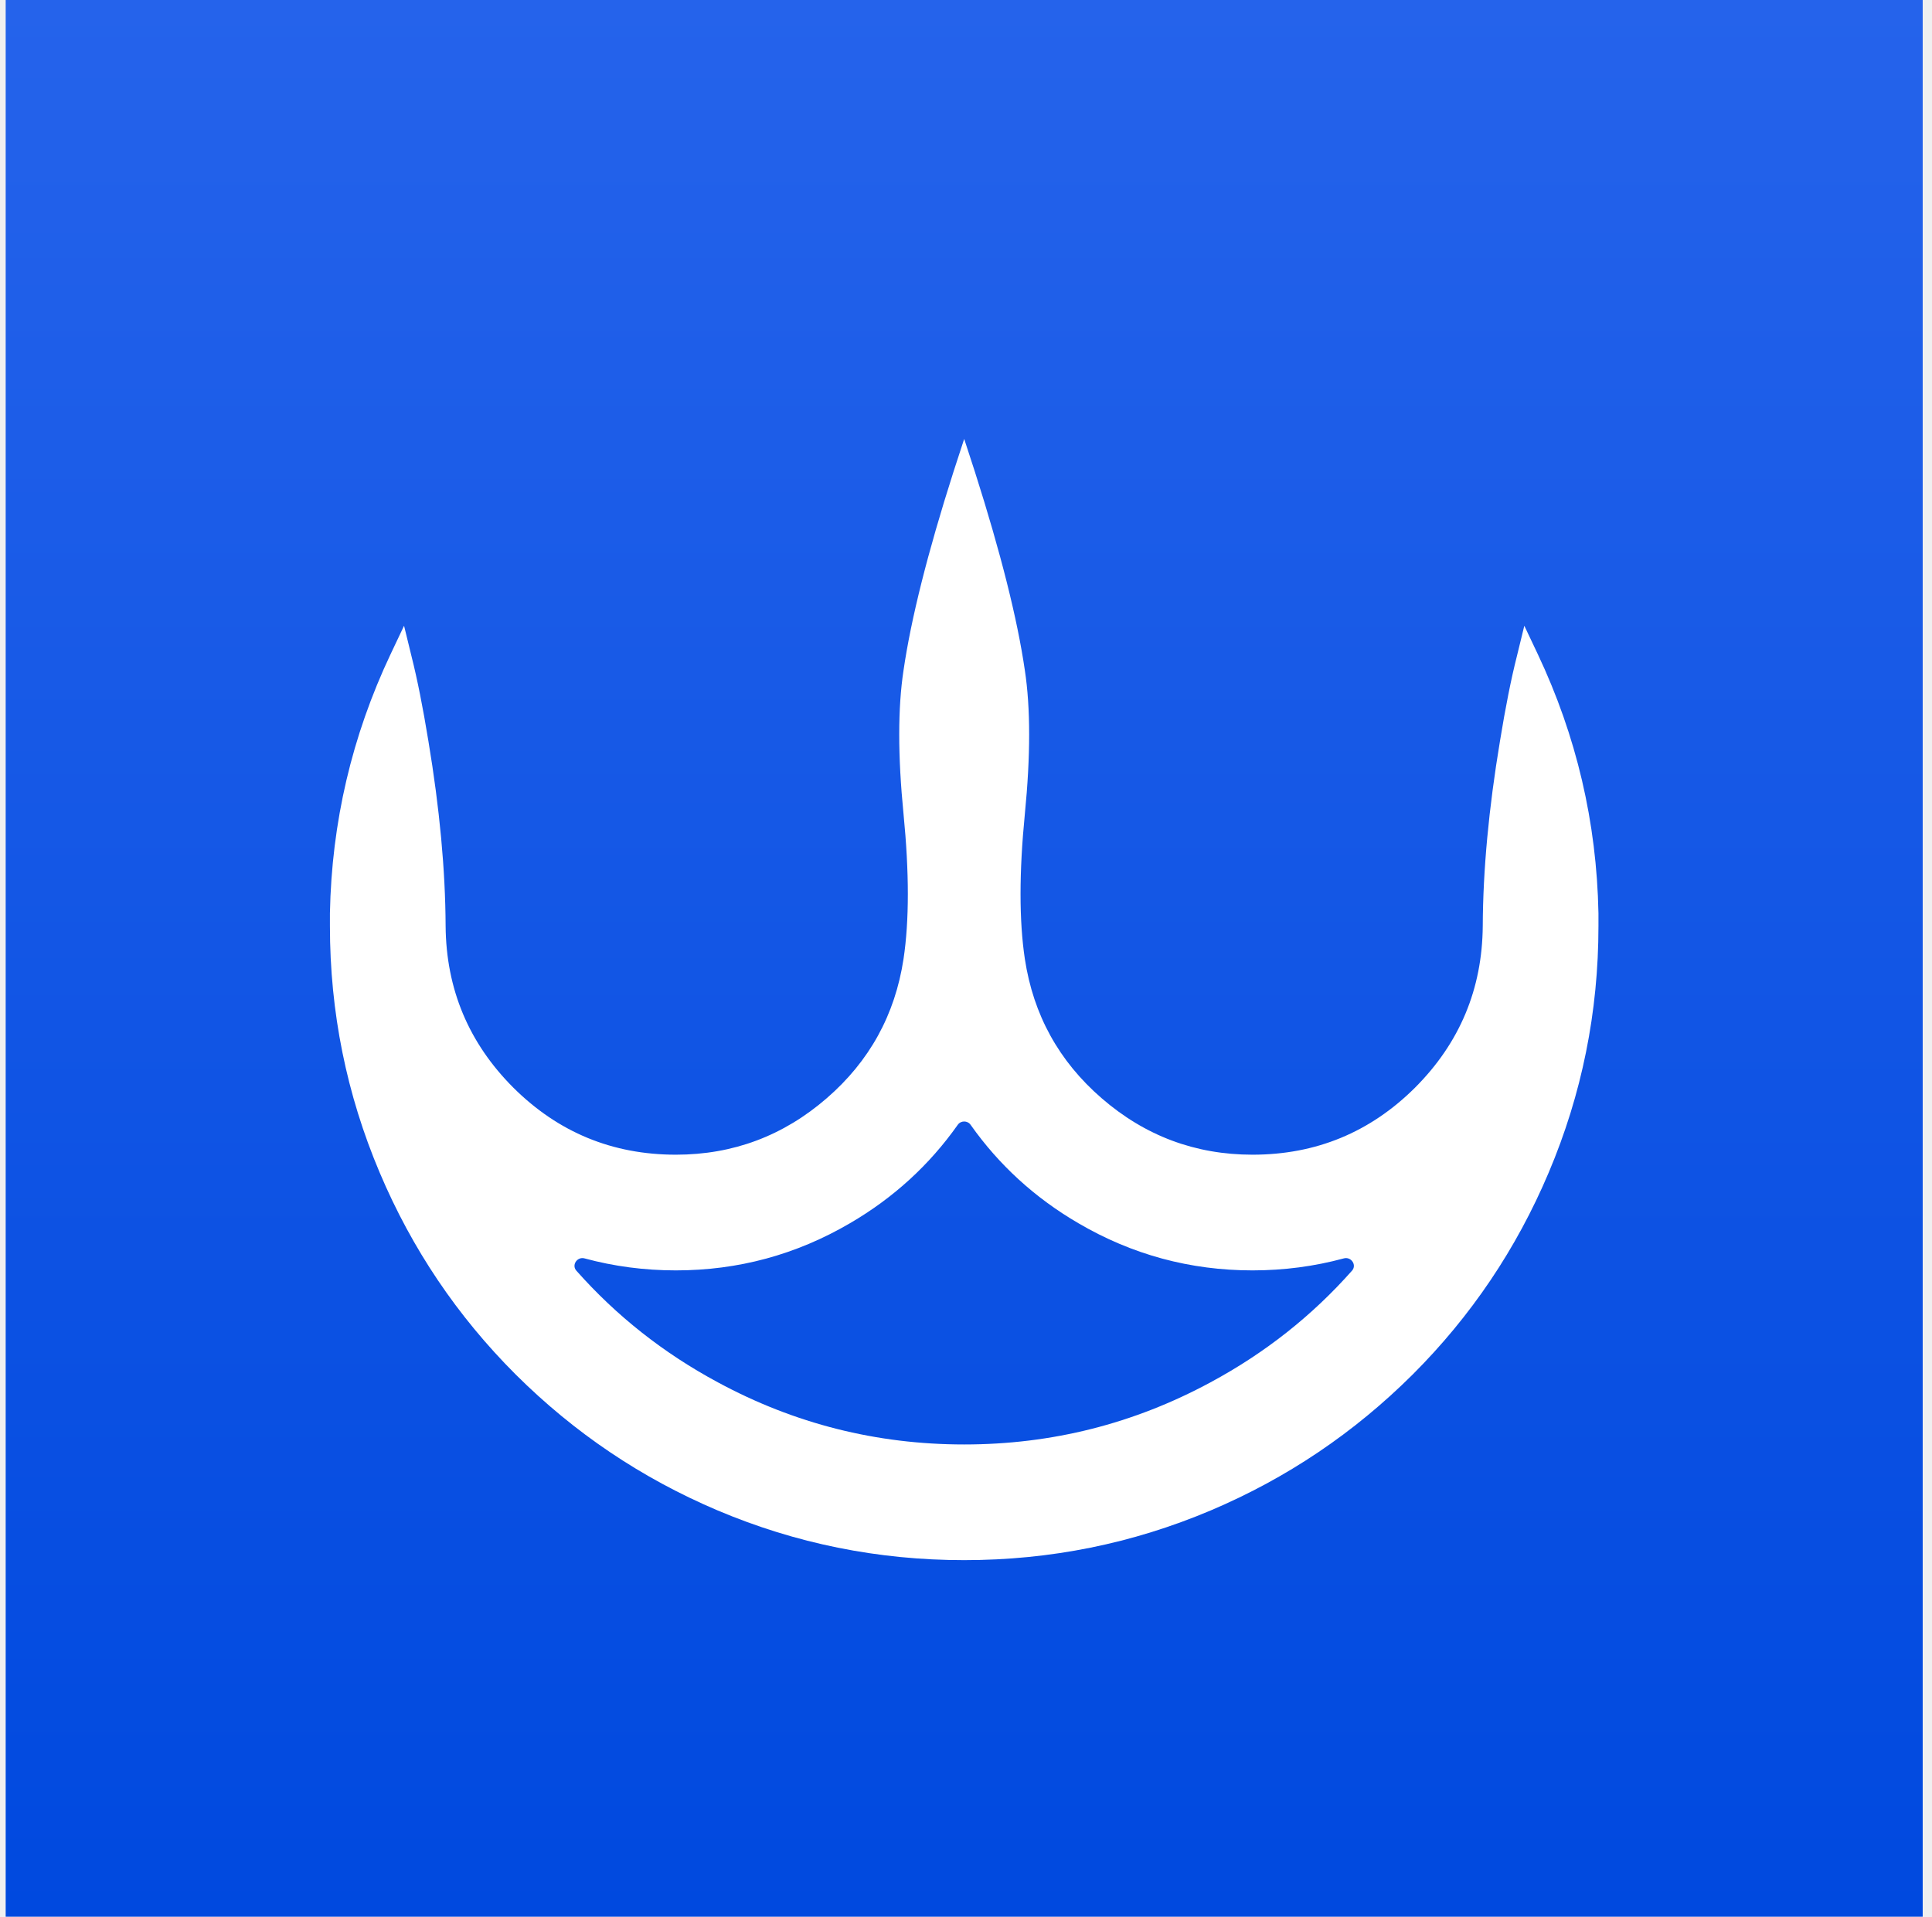
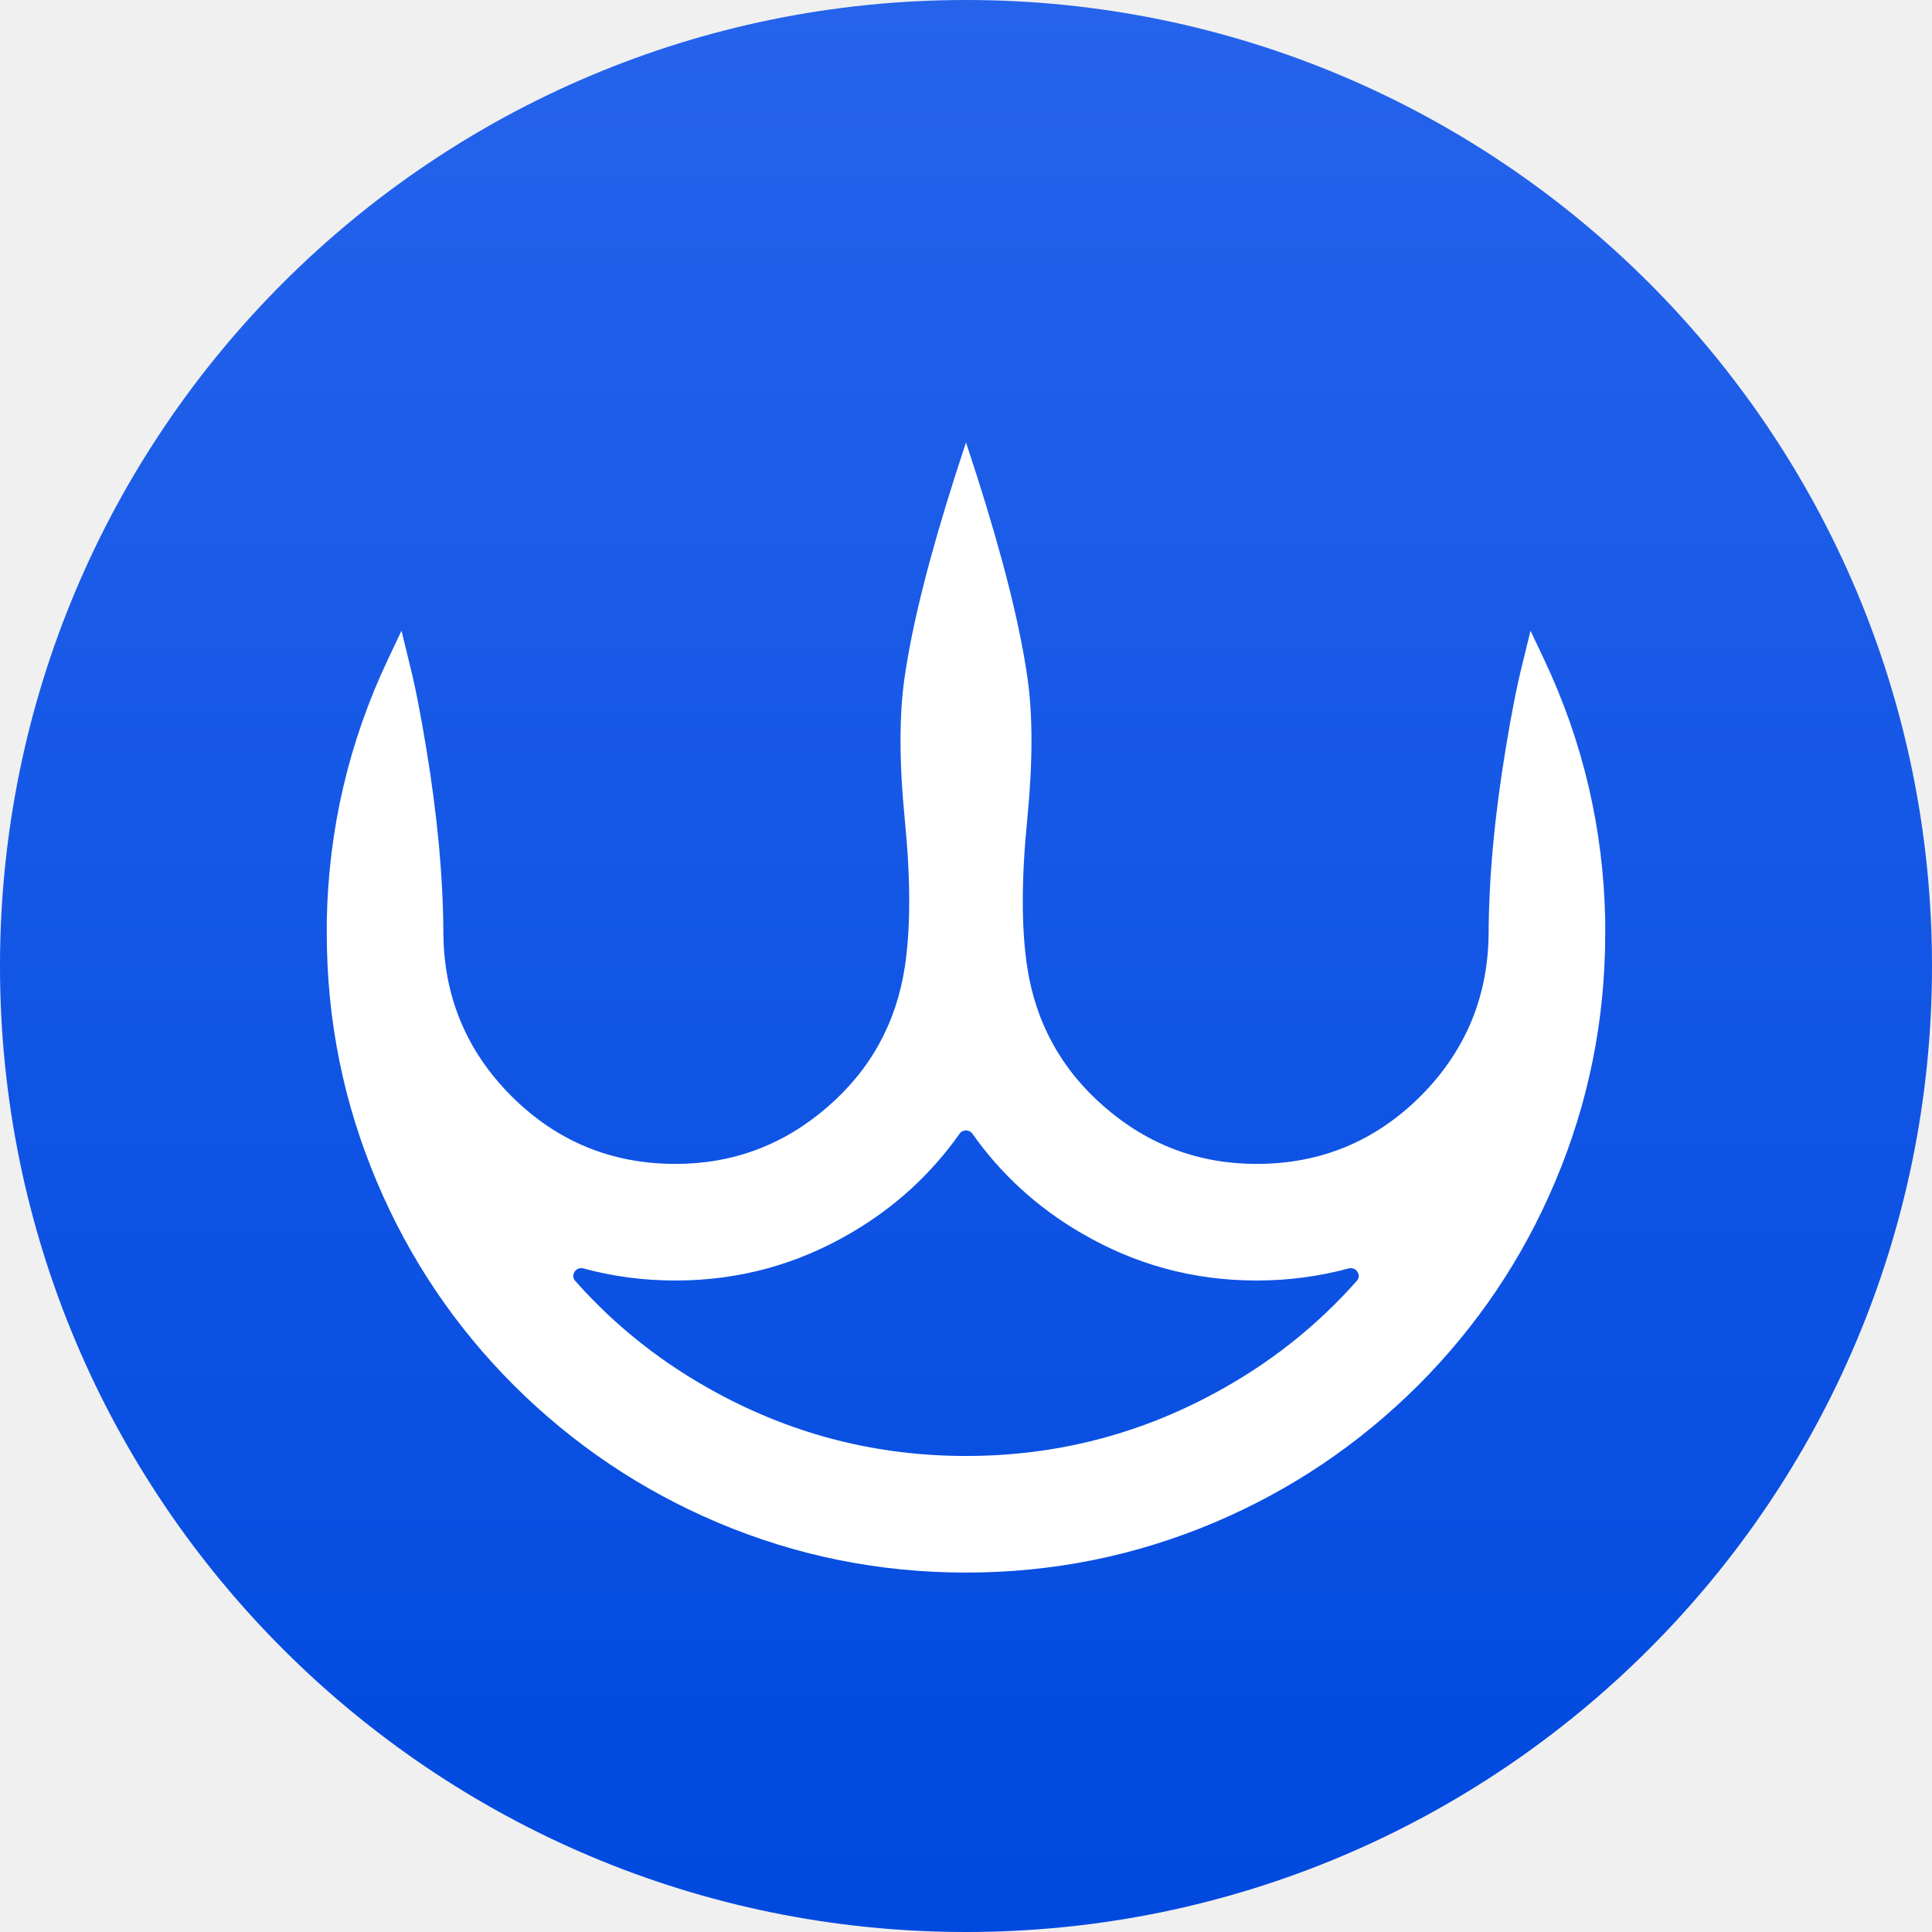
- <svg xmlns="http://www.w3.org/2000/svg" width="129" height="128" viewBox="0 0 129 128" fill="none">
-   <g id="logo-large-square">
-     <rect width="128" height="128" transform="translate(0.378906)" fill="url(#paint0_linear_199_2711)" />
-     <path id="Union-offset-1" fill-rule="evenodd" clip-rule="evenodd" d="M60.329 44.763C60.829 41.329 61.937 36.921 63.654 31.538L64.379 29.312L65.104 31.538C66.82 36.921 67.929 41.329 68.429 44.763C68.812 47.279 68.812 50.479 68.429 54.362C68.046 58.263 68.046 61.487 68.429 64.037C68.996 67.771 70.704 70.871 73.554 73.338C76.454 75.854 79.812 77.112 83.629 77.112C87.862 77.112 91.479 75.621 94.479 72.638C97.462 69.654 98.971 66.054 99.004 61.837C99.02 58.104 99.404 53.987 100.154 49.487C100.52 47.237 100.895 45.354 101.279 43.837L101.779 41.788L102.679 43.688C105.262 49.154 106.612 54.921 106.729 60.987V61.837C106.729 67.588 105.62 73.079 103.404 78.312C101.254 83.396 98.229 87.888 94.329 91.787C90.412 95.688 85.921 98.713 80.854 100.863C75.621 103.079 70.129 104.188 64.379 104.188C58.629 104.188 53.137 103.079 47.904 100.863C42.837 98.713 38.346 95.688 34.429 91.787C30.529 87.888 27.504 83.396 25.354 78.312C23.137 73.079 22.029 67.588 22.029 61.837V60.987C22.145 54.921 23.495 49.154 26.079 43.688L26.979 41.788L27.479 43.837C27.862 45.354 28.237 47.237 28.604 49.487C29.354 53.987 29.737 58.104 29.754 61.837C29.787 66.054 31.296 69.654 34.279 72.638C37.279 75.621 40.895 77.112 45.129 77.112C48.946 77.112 52.304 75.854 55.204 73.338C58.054 70.871 59.762 67.771 60.329 64.037C60.712 61.487 60.712 58.263 60.329 54.362C59.946 50.479 59.946 47.279 60.329 44.763ZM64.379 96.463C70.229 96.463 75.712 95.079 80.829 92.312C84.455 90.361 87.604 87.875 90.276 84.855C90.609 84.478 90.216 83.905 89.73 84.036C87.762 84.57 85.728 84.838 83.629 84.838C79.462 84.838 75.587 83.787 72.004 81.688C69.108 80 66.709 77.809 64.806 75.114C64.599 74.821 64.158 74.821 63.951 75.114C62.048 77.809 59.649 80 56.754 81.688C53.17 83.787 49.295 84.838 45.129 84.838C43.029 84.838 40.996 84.57 39.027 84.036C38.542 83.905 38.149 84.478 38.482 84.855C41.154 87.875 44.303 90.361 47.929 92.312C53.045 95.079 58.529 96.463 64.379 96.463Z" fill="white" />
+ <svg xmlns="http://www.w3.org/2000/svg" width="256" height="256" viewBox="0 0 256 256" fill="none">
+   <g id="favicon-256">
+     <circle id="Ellipse 72" cx="128" cy="128" r="128" fill="url(#paint0_linear_198_2540)" />
+     <path id="Union-offset-1" fill-rule="evenodd" clip-rule="evenodd" d="M119.9 89.525C120.9 82.658 123.116 73.842 126.55 63.075L128 58.625L129.45 63.075C132.883 73.842 135.1 82.658 136.1 89.525C136.866 94.558 136.866 100.958 136.1 108.725C135.333 116.525 135.333 122.975 136.1 128.075C137.233 135.542 140.65 141.742 146.35 146.675C152.15 151.708 158.866 154.225 166.5 154.225C174.966 154.225 182.2 151.242 188.2 145.275C194.166 139.308 197.183 132.108 197.25 123.675C197.283 116.208 198.05 107.975 199.55 98.975C200.283 94.475 201.033 90.708 201.8 87.675L202.8 83.575L204.6 87.375C209.766 98.308 212.466 109.842 212.7 121.975V123.675C212.7 135.175 210.483 146.158 206.05 156.625C201.75 166.792 195.7 175.775 187.9 183.575C180.066 191.375 171.083 197.425 160.95 201.725C150.483 206.158 139.5 208.375 128 208.375C116.5 208.375 105.516 206.158 95.05 201.725C84.916 197.425 75.933 191.375 68.1 183.575C60.3 175.775 54.25 166.792 49.95 156.625C45.517 146.158 43.3 135.175 43.3 123.675V121.975C43.533 109.842 46.233 98.308 51.4 87.375L53.2 83.575L54.2 87.675C54.967 90.708 55.717 94.475 56.45 98.975C57.95 107.975 58.717 116.208 58.75 123.675C58.816 132.108 61.833 139.308 67.8 145.275C73.8 151.242 81.033 154.225 89.5 154.225C97.133 154.225 103.85 151.708 109.65 146.675C115.35 141.742 118.766 135.542 119.9 128.075C120.666 122.975 120.666 116.525 119.9 108.725C119.133 100.958 119.133 94.558 119.9 89.525ZM128 192.925C139.7 192.925 150.666 190.158 160.9 184.625C168.152 180.722 174.45 175.751 179.793 169.71C180.46 168.957 179.674 167.809 178.703 168.073C174.766 169.141 170.699 169.675 166.5 169.675C158.166 169.675 150.416 167.575 143.25 163.375C137.459 160 132.661 155.617 128.855 150.228C128.441 149.642 127.559 149.642 127.145 150.228C123.339 155.617 118.541 160 112.75 163.375C105.583 167.575 97.833 169.675 89.5 169.675C85.301 169.675 81.233 169.141 77.296 168.073C76.325 167.809 75.54 168.957 76.206 169.71C81.55 175.751 87.848 180.722 95.1 184.625C105.333 190.158 116.3 192.925 128 192.925Z" fill="white" />
  </g>
  <defs>
-     <linearGradient id="paint0_linear_199_2711" x1="64" y1="0" x2="64" y2="128" gradientUnits="userSpaceOnUse">
+     <linearGradient id="paint0_linear_198_2540" x1="128" y1="0" x2="128" y2="256" gradientUnits="userSpaceOnUse">
      <stop stop-color="#2563EB" />
      <stop offset="1" stop-color="#0049DF" />
    </linearGradient>
  </defs>
</svg>
